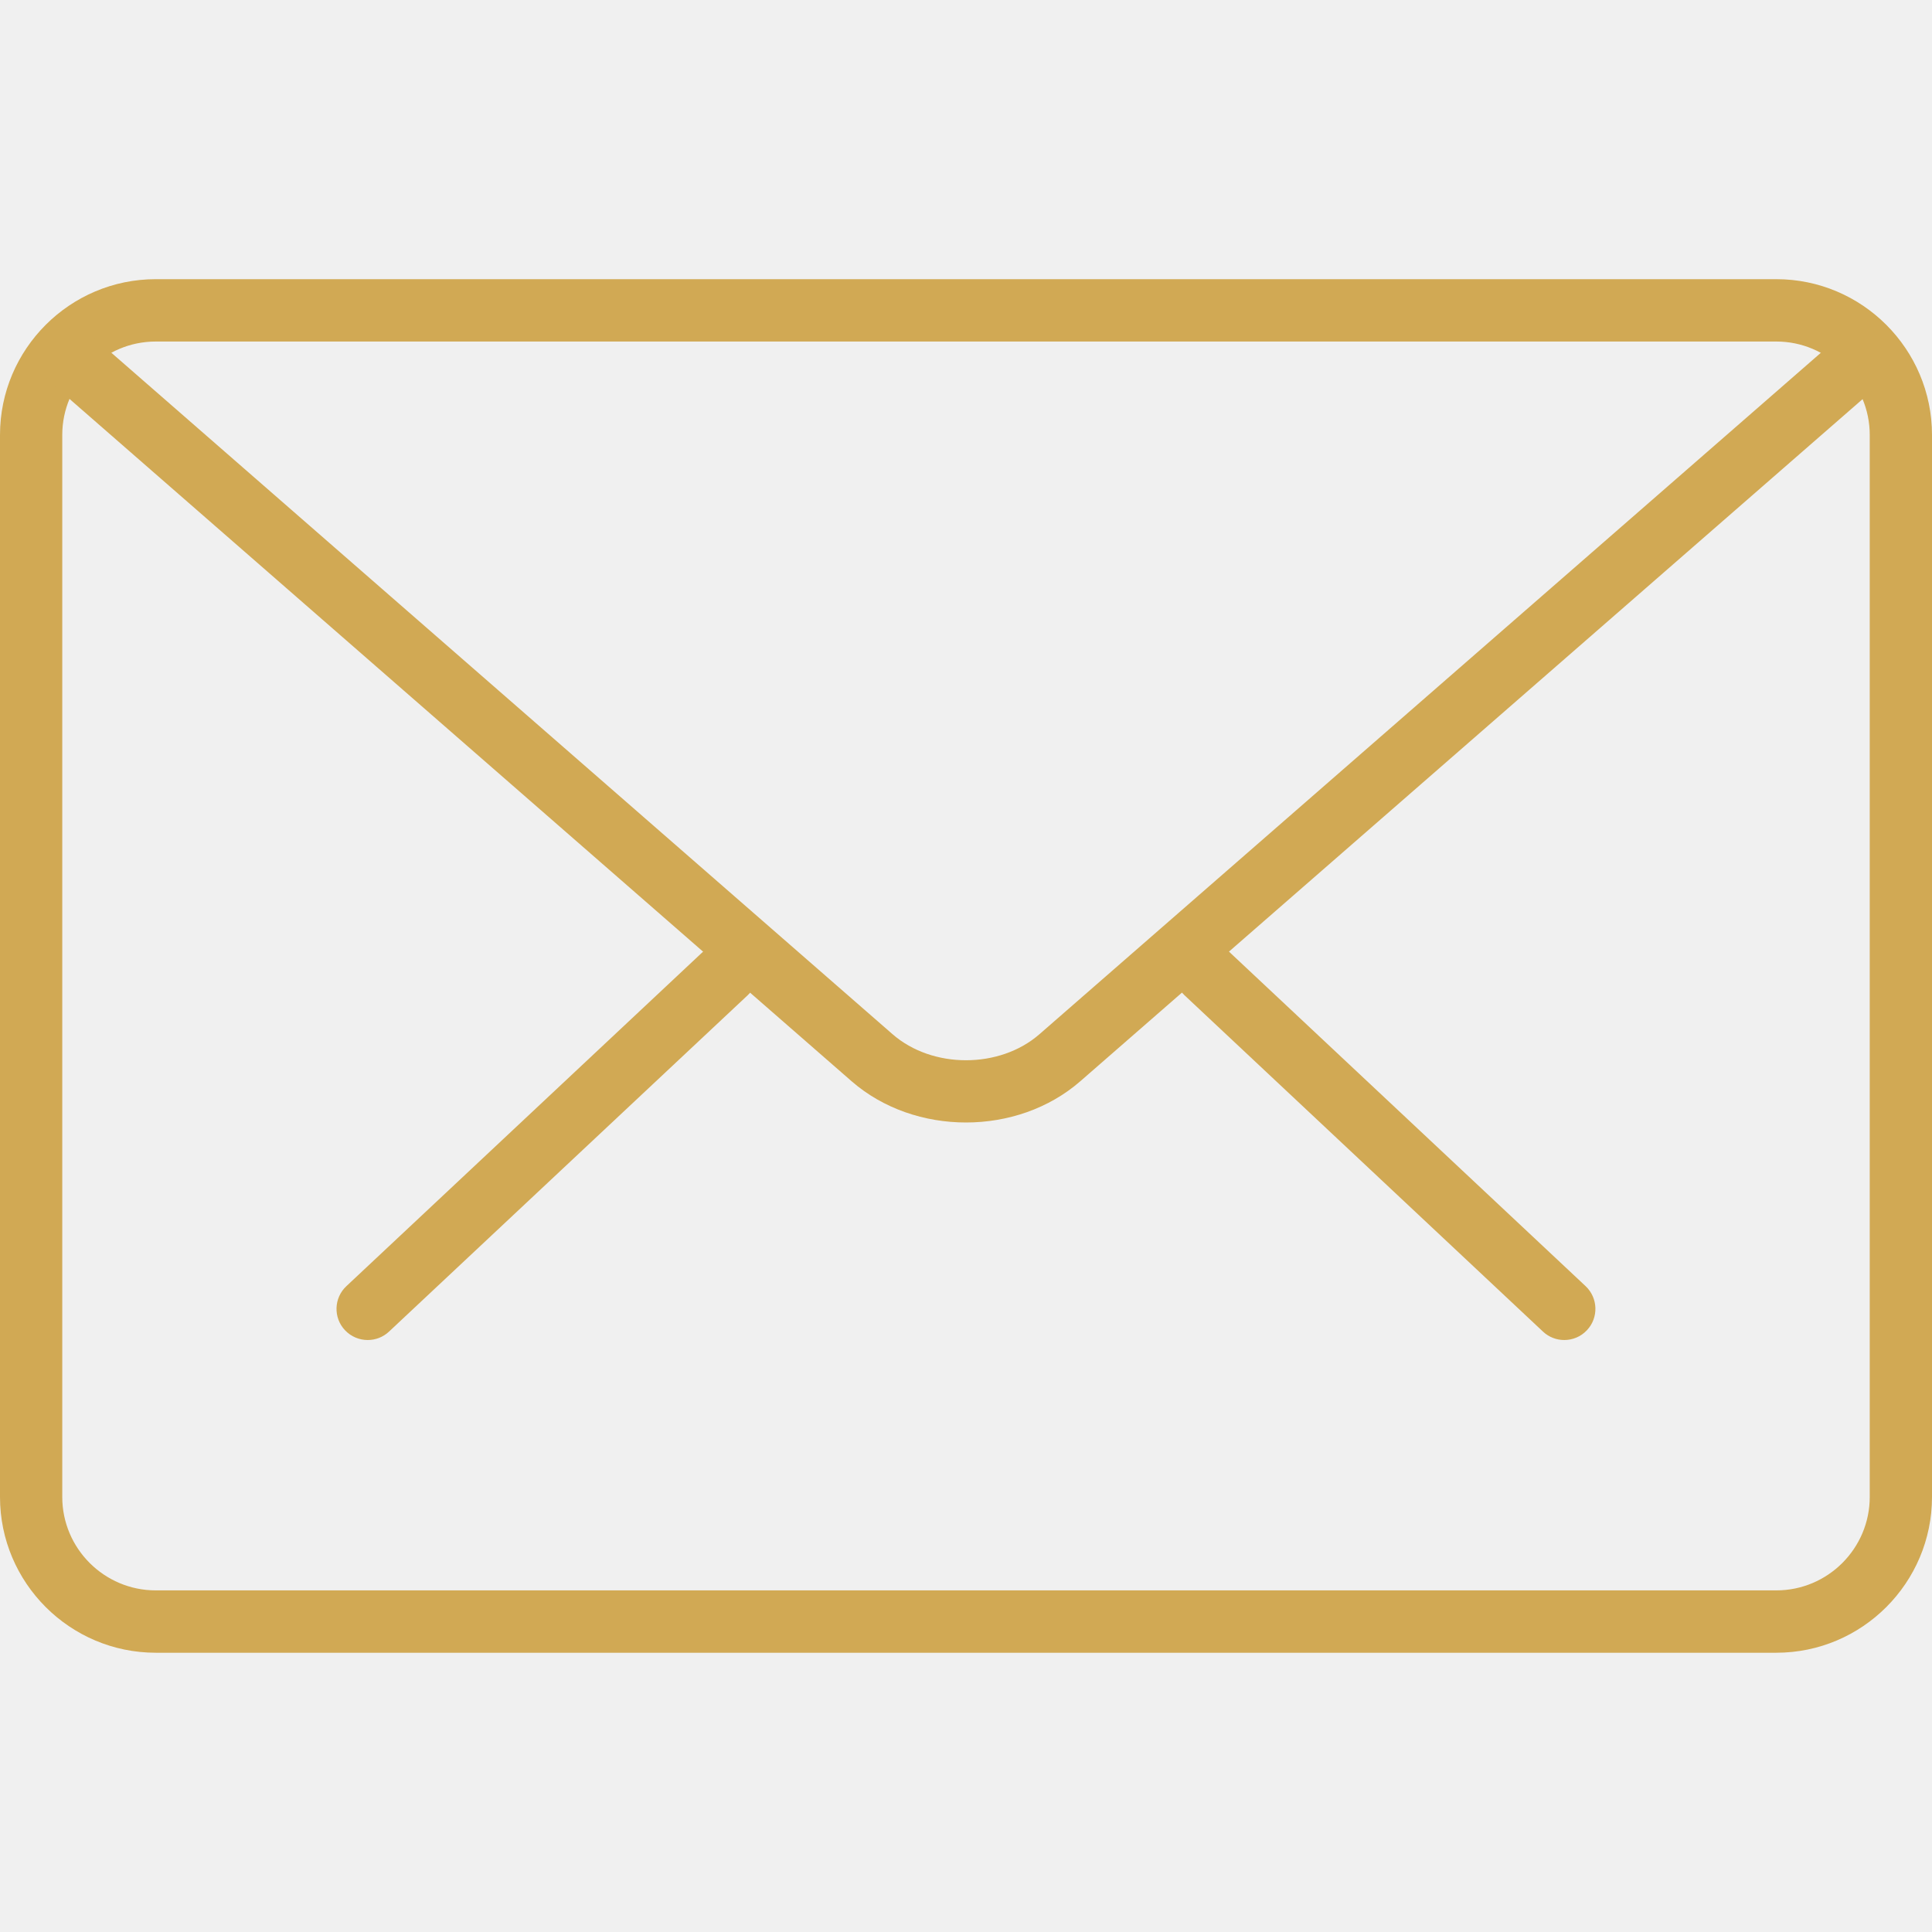
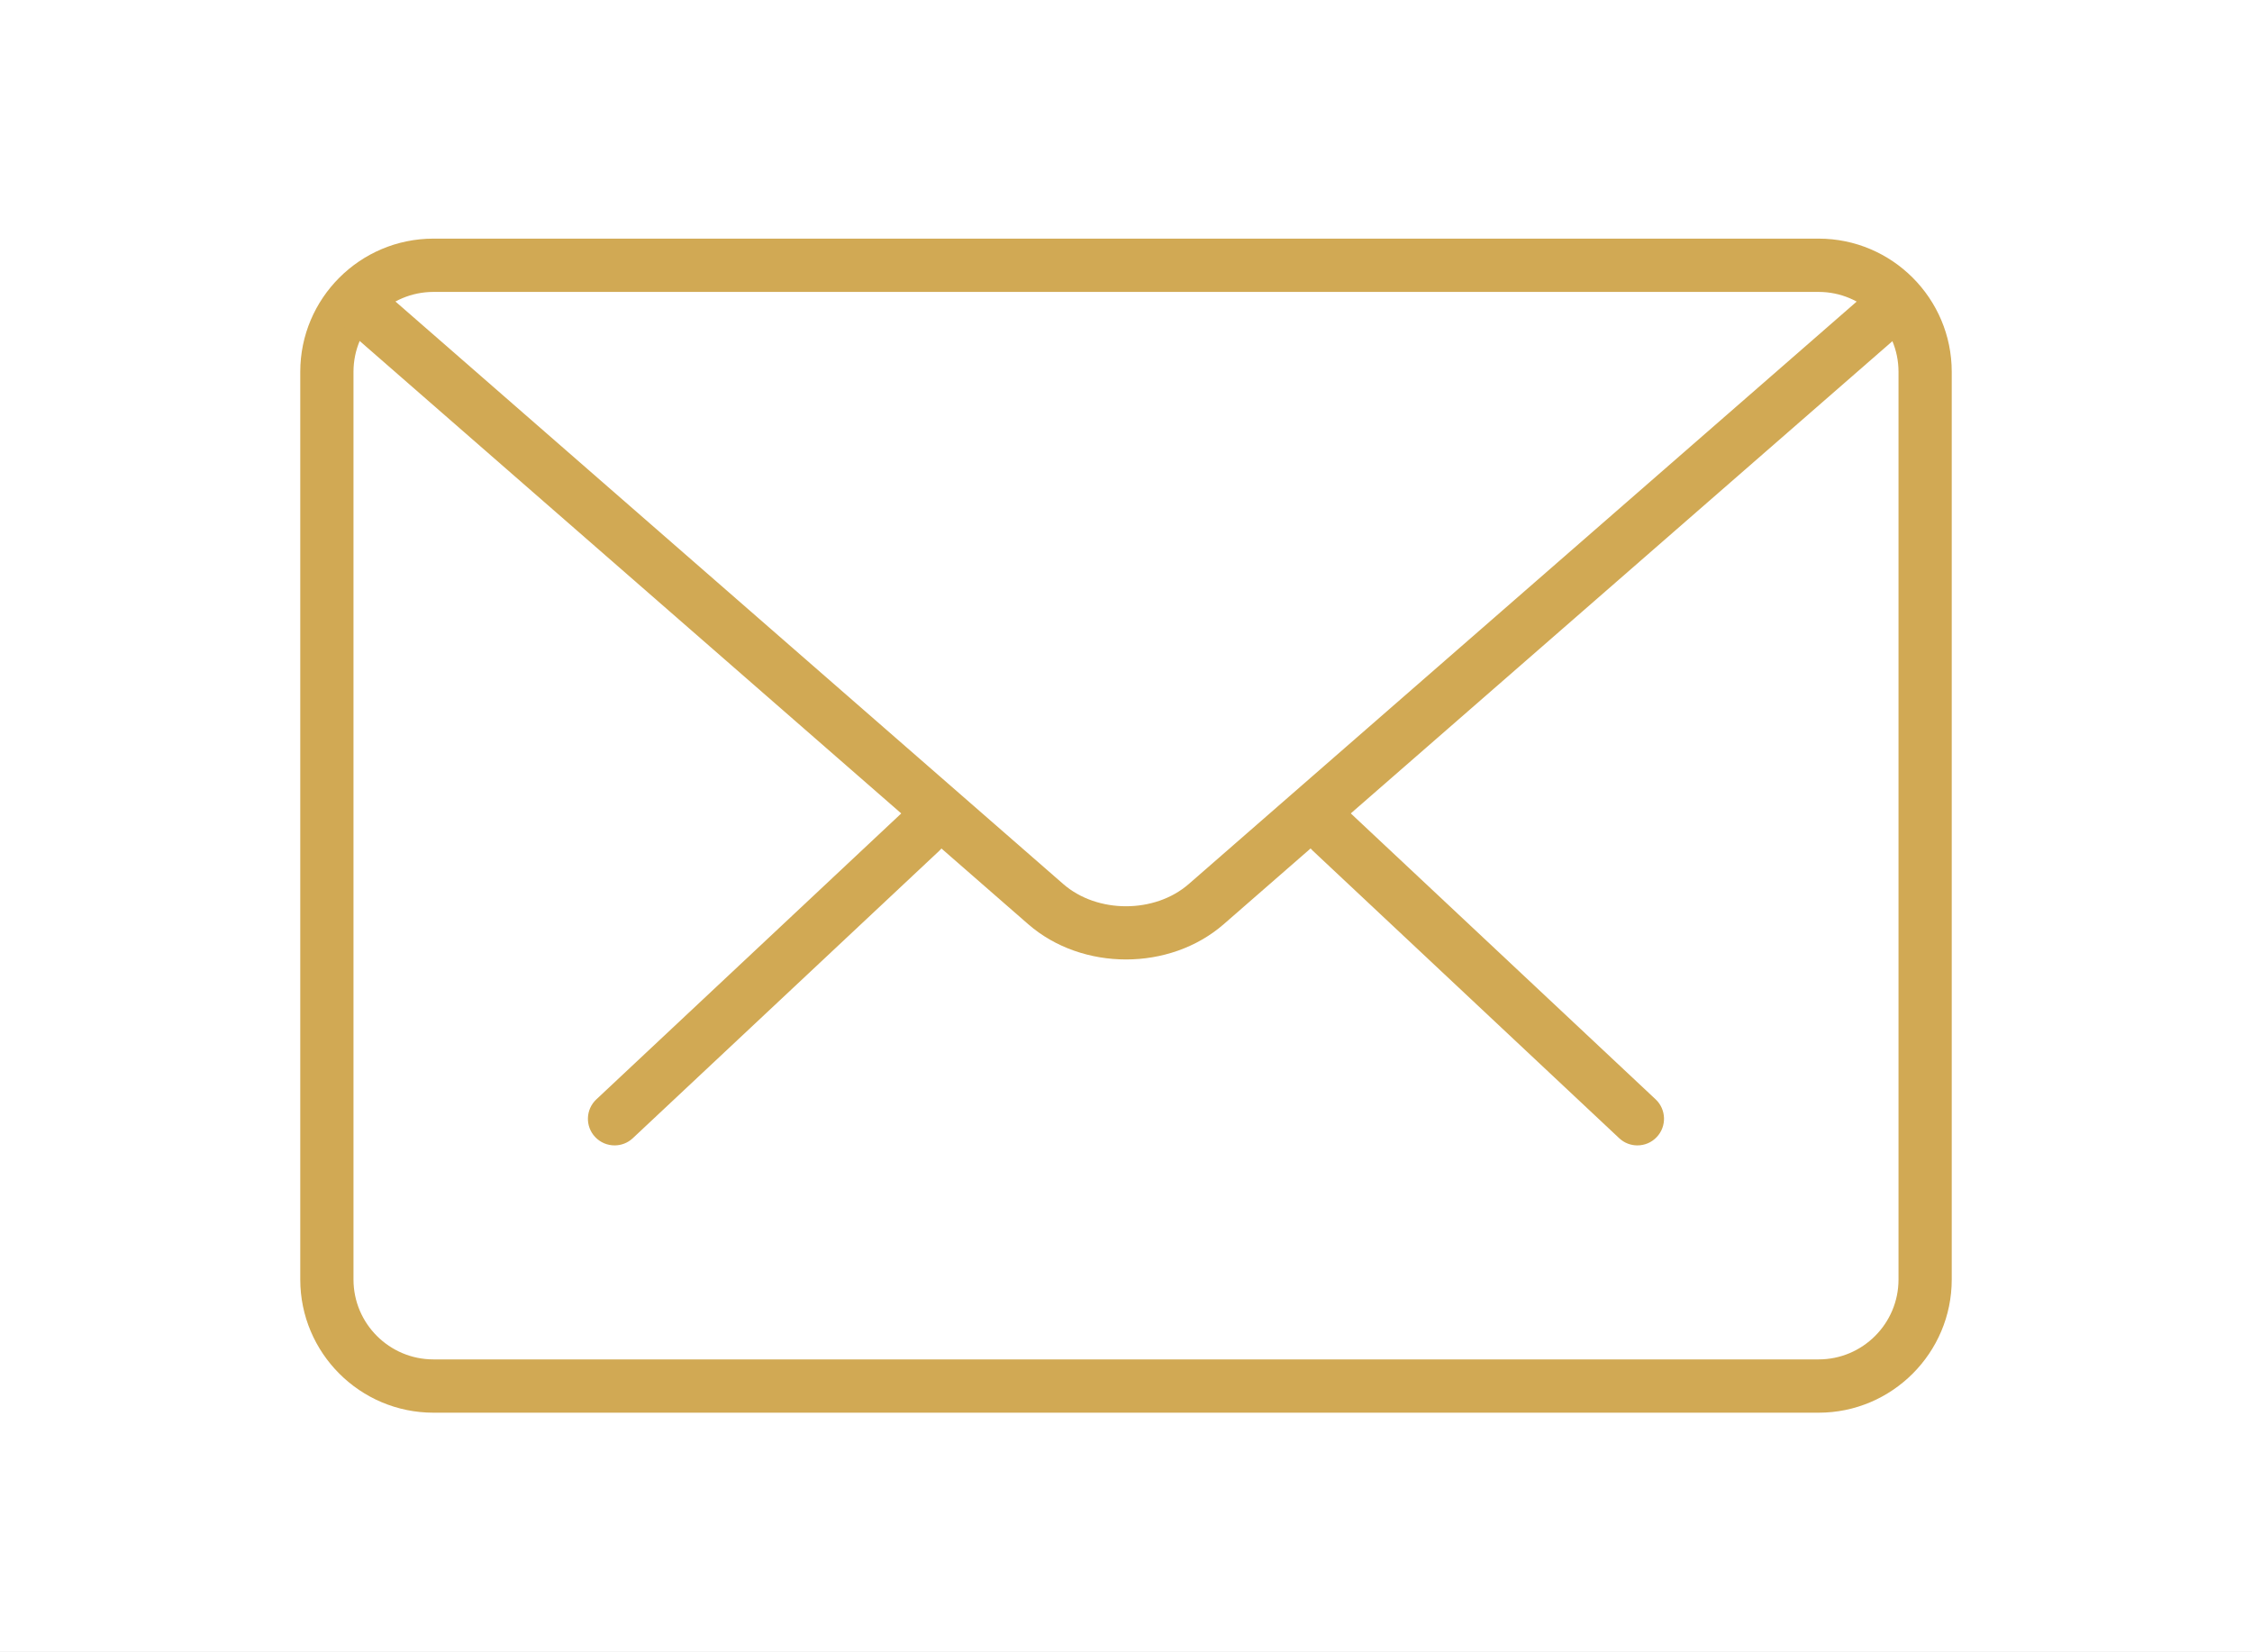
- <svg xmlns="http://www.w3.org/2000/svg" width="22" height="22" viewBox="0 0 22 22" fill="none">
-   <path d="M17.812 15.259C17.725 15.259 17.638 15.227 17.57 15.163L13.488 11.333C13.345 11.2 13.338 10.975 13.472 10.832C13.606 10.688 13.83 10.682 13.974 10.817L18.056 14.646C18.198 14.78 18.205 15.005 18.071 15.147C18.001 15.222 17.907 15.259 17.812 15.259Z" fill="#D1A954" />
-   <path d="M4.187 15.259C4.093 15.259 3.999 15.222 3.928 15.147C3.794 15.005 3.801 14.78 3.944 14.646L8.027 10.817C8.171 10.684 8.396 10.689 8.529 10.833C8.663 10.975 8.656 11.2 8.513 11.334L4.43 15.163C4.362 15.227 4.275 15.259 4.187 15.259Z" fill="#D1A954" />
-   <path d="M20.227 18.82H1.774C0.796 18.82 0 18.024 0 17.046V4.953C0 3.975 0.796 3.179 1.774 3.179H20.227C21.204 3.179 22 3.975 22 4.953V17.046C22 18.024 21.204 18.82 20.227 18.82ZM1.774 3.889C1.187 3.889 0.709 4.366 0.709 4.953V17.046C0.709 17.633 1.187 18.11 1.774 18.11H20.227C20.813 18.11 21.291 17.633 21.291 17.046V4.953C21.291 4.366 20.813 3.889 20.227 3.889H1.774Z" fill="#D1A954" />
-   <path d="M11 12.782C10.528 12.782 10.056 12.625 9.697 12.312L0.589 4.366C0.441 4.238 0.426 4.014 0.554 3.865C0.684 3.718 0.907 3.704 1.055 3.831L10.164 11.777C10.617 12.172 11.383 12.172 11.836 11.777L20.933 3.844C21.08 3.716 21.303 3.73 21.434 3.878C21.562 4.026 21.547 4.25 21.4 4.379L12.302 12.312C11.943 12.625 11.472 12.782 11 12.782Z" fill="#D1A954" />
+ <svg xmlns="http://www.w3.org/2000/svg" width="30" height="22" viewBox="0 0 30 22" fill="none">
+   <rect width="30" height="22" fill="white" />
+   <path d="M21.812 15.259C21.725 15.259 21.638 15.227 21.57 15.163L17.488 11.333C17.345 11.2 17.338 10.975 17.472 10.832C17.606 10.688 17.83 10.682 17.974 10.817L22.056 14.646C22.198 14.78 22.205 15.005 22.071 15.147C22.001 15.222 21.907 15.259 21.812 15.259Z" fill="#D1A954" />
+   <path d="M8.187 15.259C8.093 15.259 7.999 15.222 7.928 15.147C7.794 15.005 7.801 14.78 7.944 14.646L12.027 10.817C12.171 10.684 12.396 10.689 12.529 10.833C12.663 10.975 12.656 11.2 12.513 11.334L8.43 15.163C8.362 15.227 8.275 15.259 8.187 15.259Z" fill="#D1A954" />
+   <path d="M24.227 18.82H5.774C4.796 18.82 4 18.024 4 17.046V4.953C4 3.975 4.796 3.179 5.774 3.179H24.227C25.204 3.179 26 3.975 26 4.953V17.046C26 18.024 25.204 18.82 24.227 18.82ZM5.774 3.889C5.187 3.889 4.709 4.366 4.709 4.953V17.046C4.709 17.633 5.187 18.11 5.774 18.11H24.227C24.813 18.11 25.291 17.633 25.291 17.046V4.953C25.291 4.366 24.813 3.889 24.227 3.889H5.774Z" fill="#D1A954" />
+   <path d="M15 12.782C14.528 12.782 14.056 12.625 13.697 12.312L4.589 4.366C4.441 4.238 4.426 4.014 4.554 3.865C4.684 3.718 4.907 3.704 5.055 3.831L14.164 11.777C14.617 12.172 15.383 12.172 15.836 11.777L24.933 3.844C25.08 3.716 25.303 3.73 25.434 3.878C25.562 4.026 25.547 4.25 25.4 4.379L16.302 12.312C15.943 12.625 15.472 12.782 15 12.782Z" fill="#D1A954" />
</svg>
